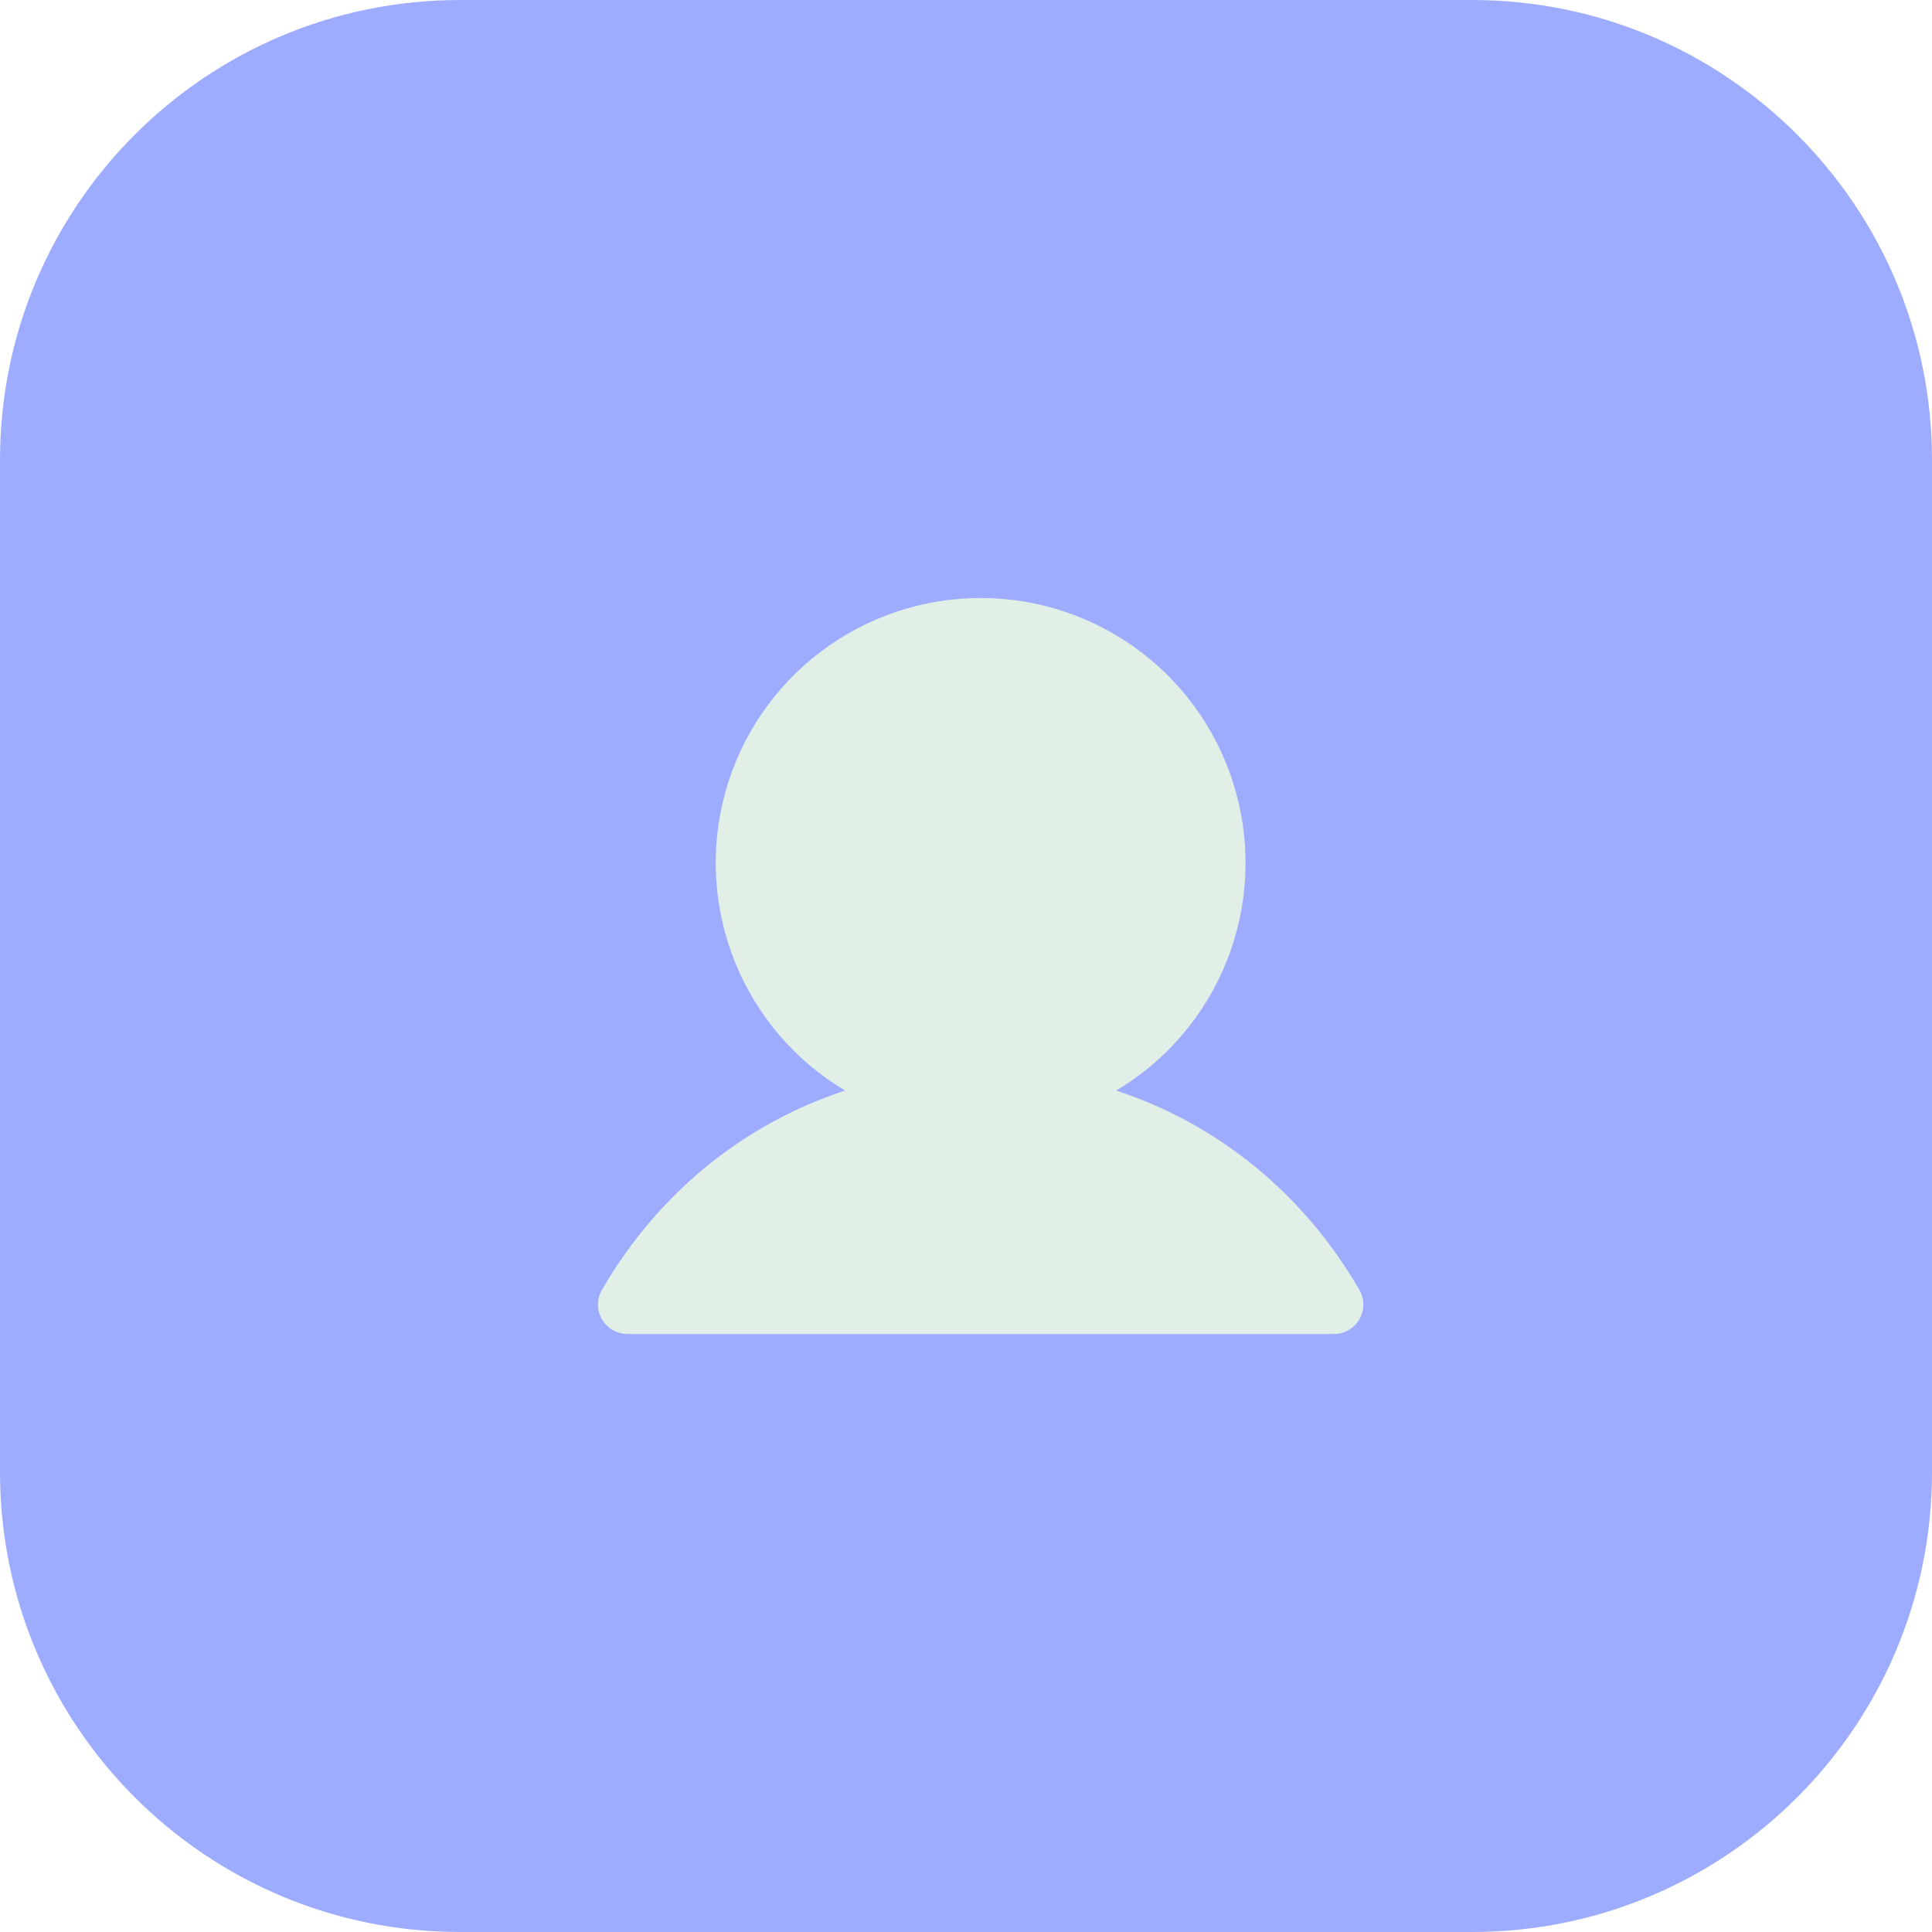
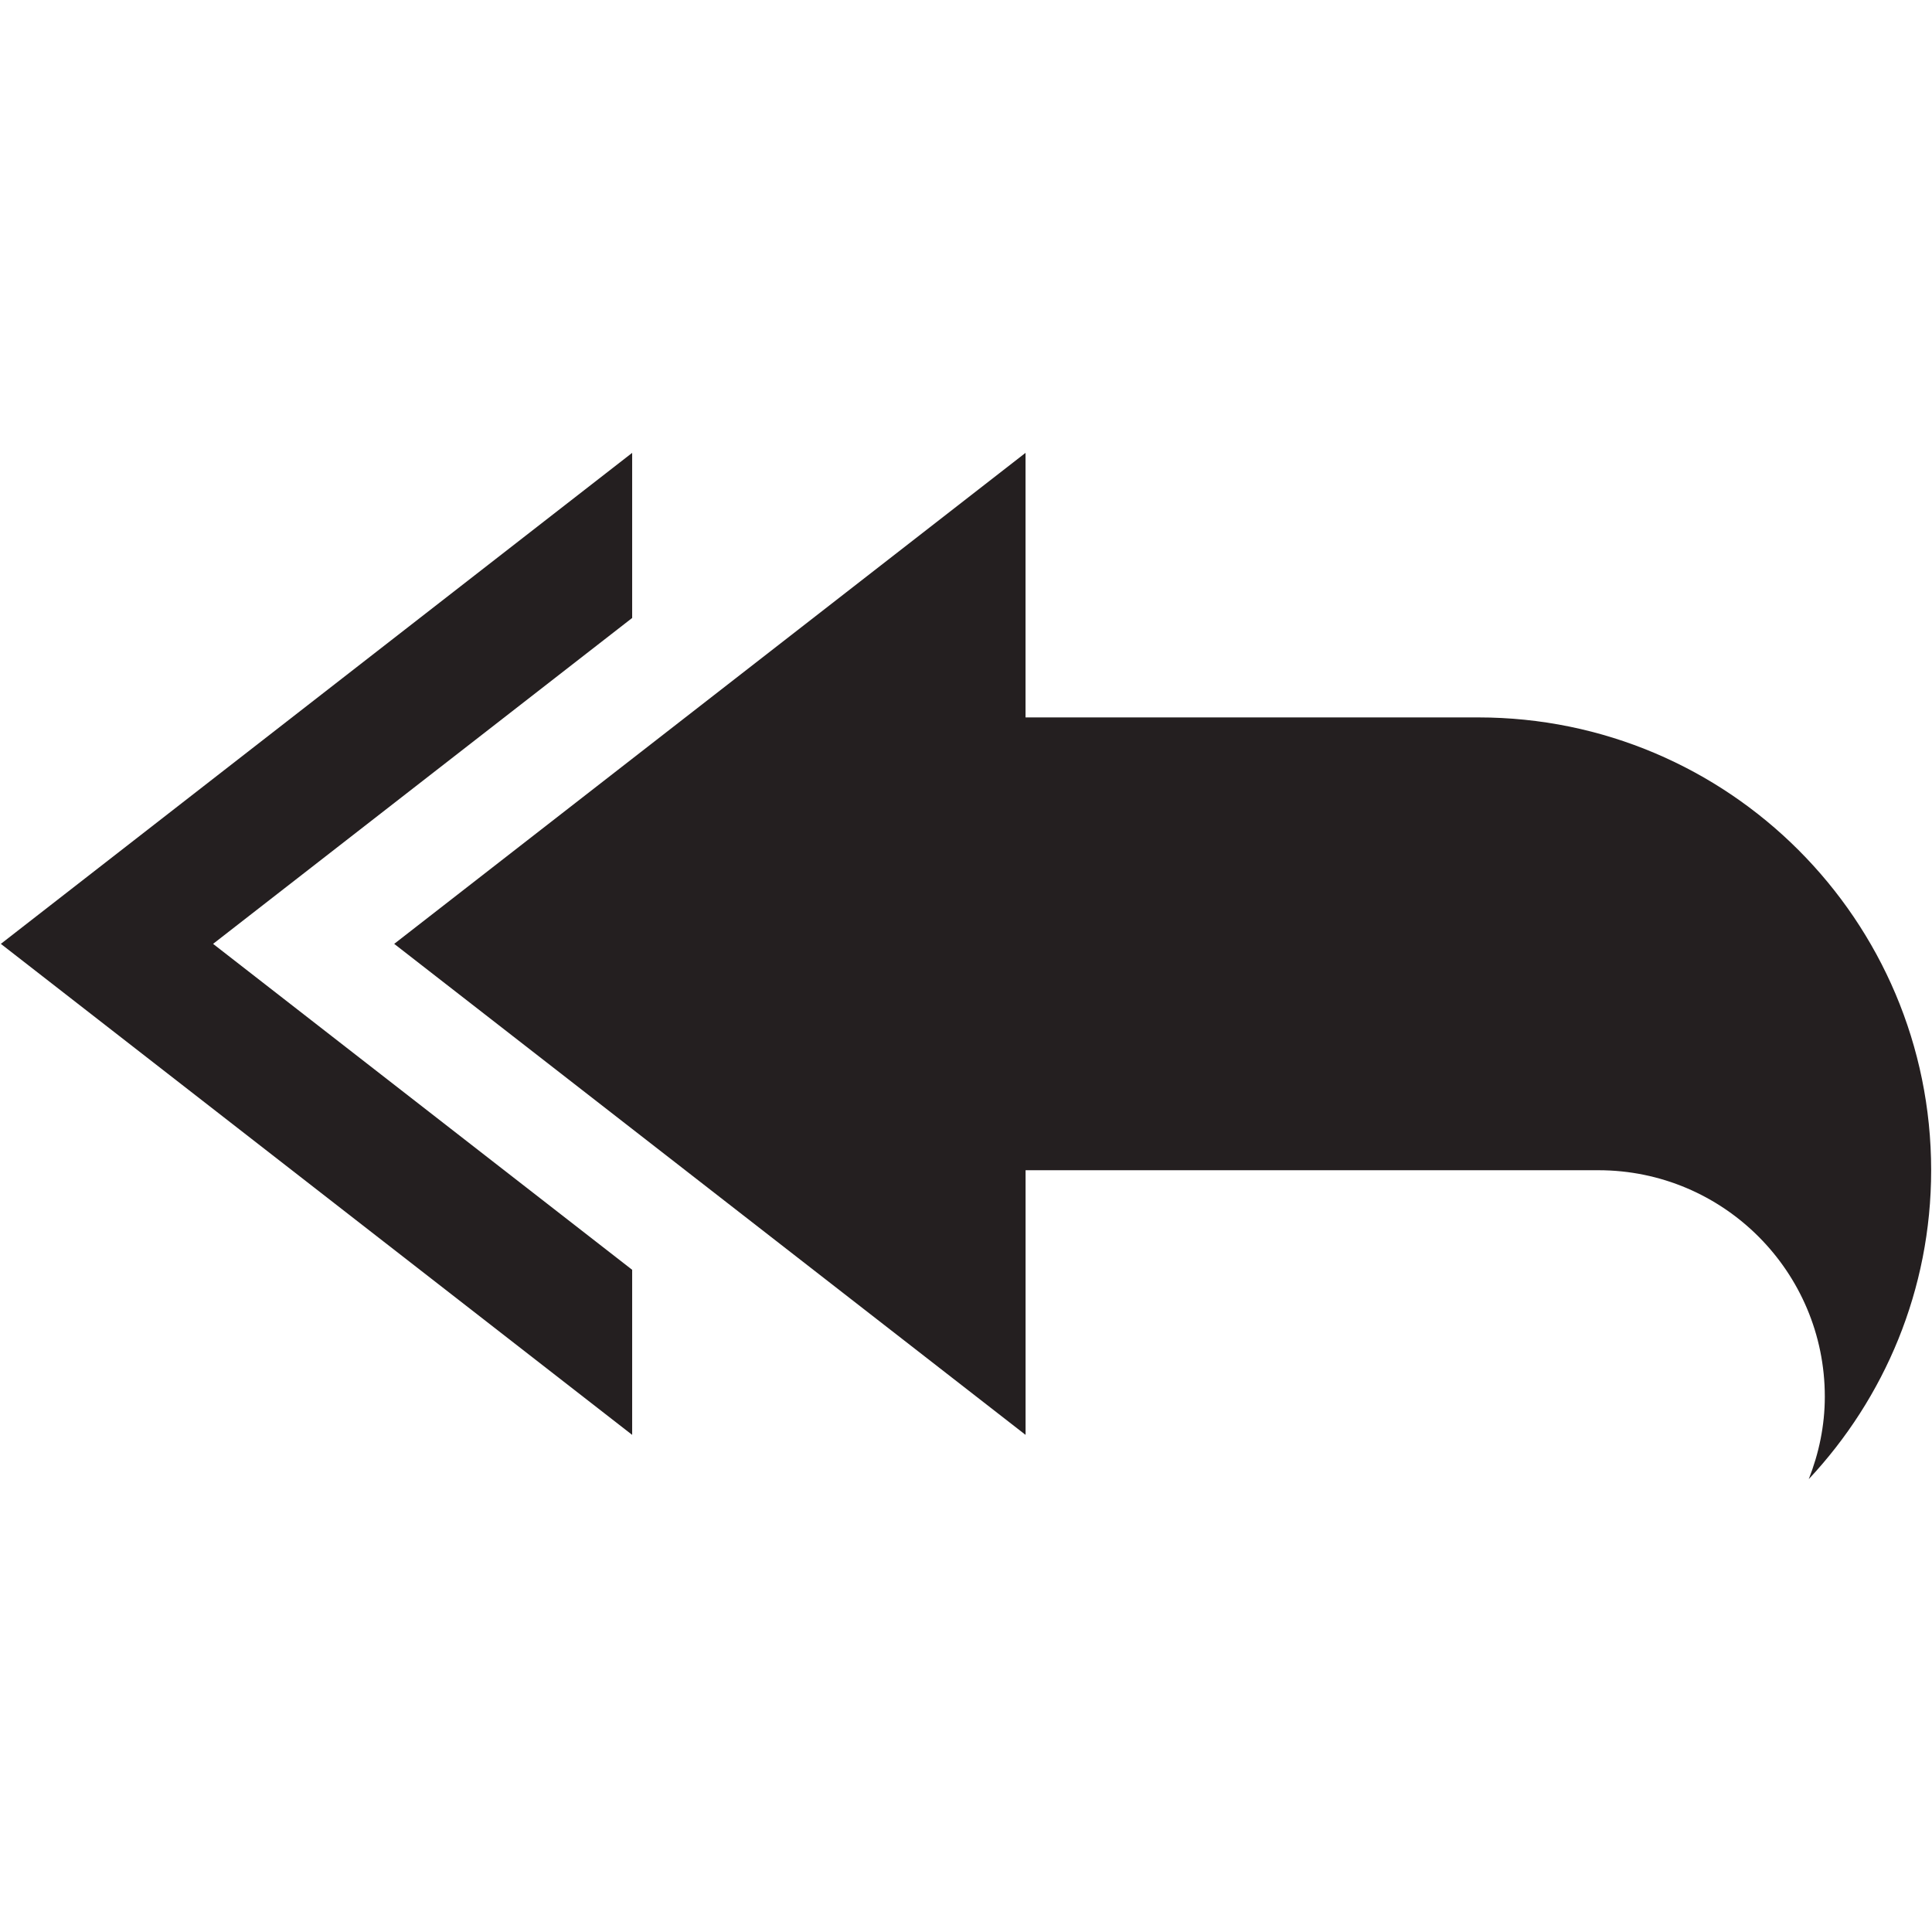
- <svg xmlns="http://www.w3.org/2000/svg" width="42" height="42" viewBox="0 0 42 42" fill="none">
-   <rect width="42" height="42" rx="10" fill="#9DACFF" />
-   <path d="M29.552 28.68C29.495 28.777 29.415 28.858 29.317 28.914C29.22 28.971 29.11 29 28.997 29H13.639C13.527 29 13.417 28.97 13.319 28.914C13.222 28.858 13.142 28.777 13.086 28.68C13.03 28.582 13 28.472 13 28.36C13 28.248 13.03 28.137 13.086 28.04C14.304 25.934 16.181 24.424 18.372 23.708C17.288 23.063 16.447 22.08 15.976 20.91C15.505 19.74 15.431 18.448 15.765 17.232C16.1 16.015 16.824 14.943 17.828 14.178C18.831 13.414 20.057 13 21.318 13C22.579 13 23.806 13.414 24.809 14.178C25.812 14.943 26.537 16.015 26.871 17.232C27.206 18.448 27.132 19.74 26.661 20.91C26.19 22.08 25.348 23.063 24.264 23.708C26.455 24.424 28.332 25.934 29.551 28.04C29.607 28.137 29.637 28.248 29.637 28.36C29.637 28.472 29.608 28.583 29.552 28.68Z" fill="#E1EFE6" />
+ <svg xmlns="http://www.w3.org/2000/svg" width="800px" height="800px" viewBox="0 0 48 48" enable-background="new 0 0 48 48" id="Layer_5" version="1.1" xml:space="preserve">
+   <g>
+     <polygon fill="#241F20" points="15.706,15.353 15.706,11.251 0.021,23.45 15.706,35.649 15.706,31.548 5.294,23.45  " />
+     <path d="M47.979,29.074c0-6.212-5.038-11.25-11.251-11.25h-0.001H25.479v-6.573L9.794,23.45l15.686,12.199v-6.575   h14.232c3.106,0,5.625,2.52,5.625,5.625c0,0.725-0.148,1.413-0.399,2.05C46.819,34.739,47.979,32.045,47.979,29.074z" fill="#241F20" />
+   </g>
</svg>
